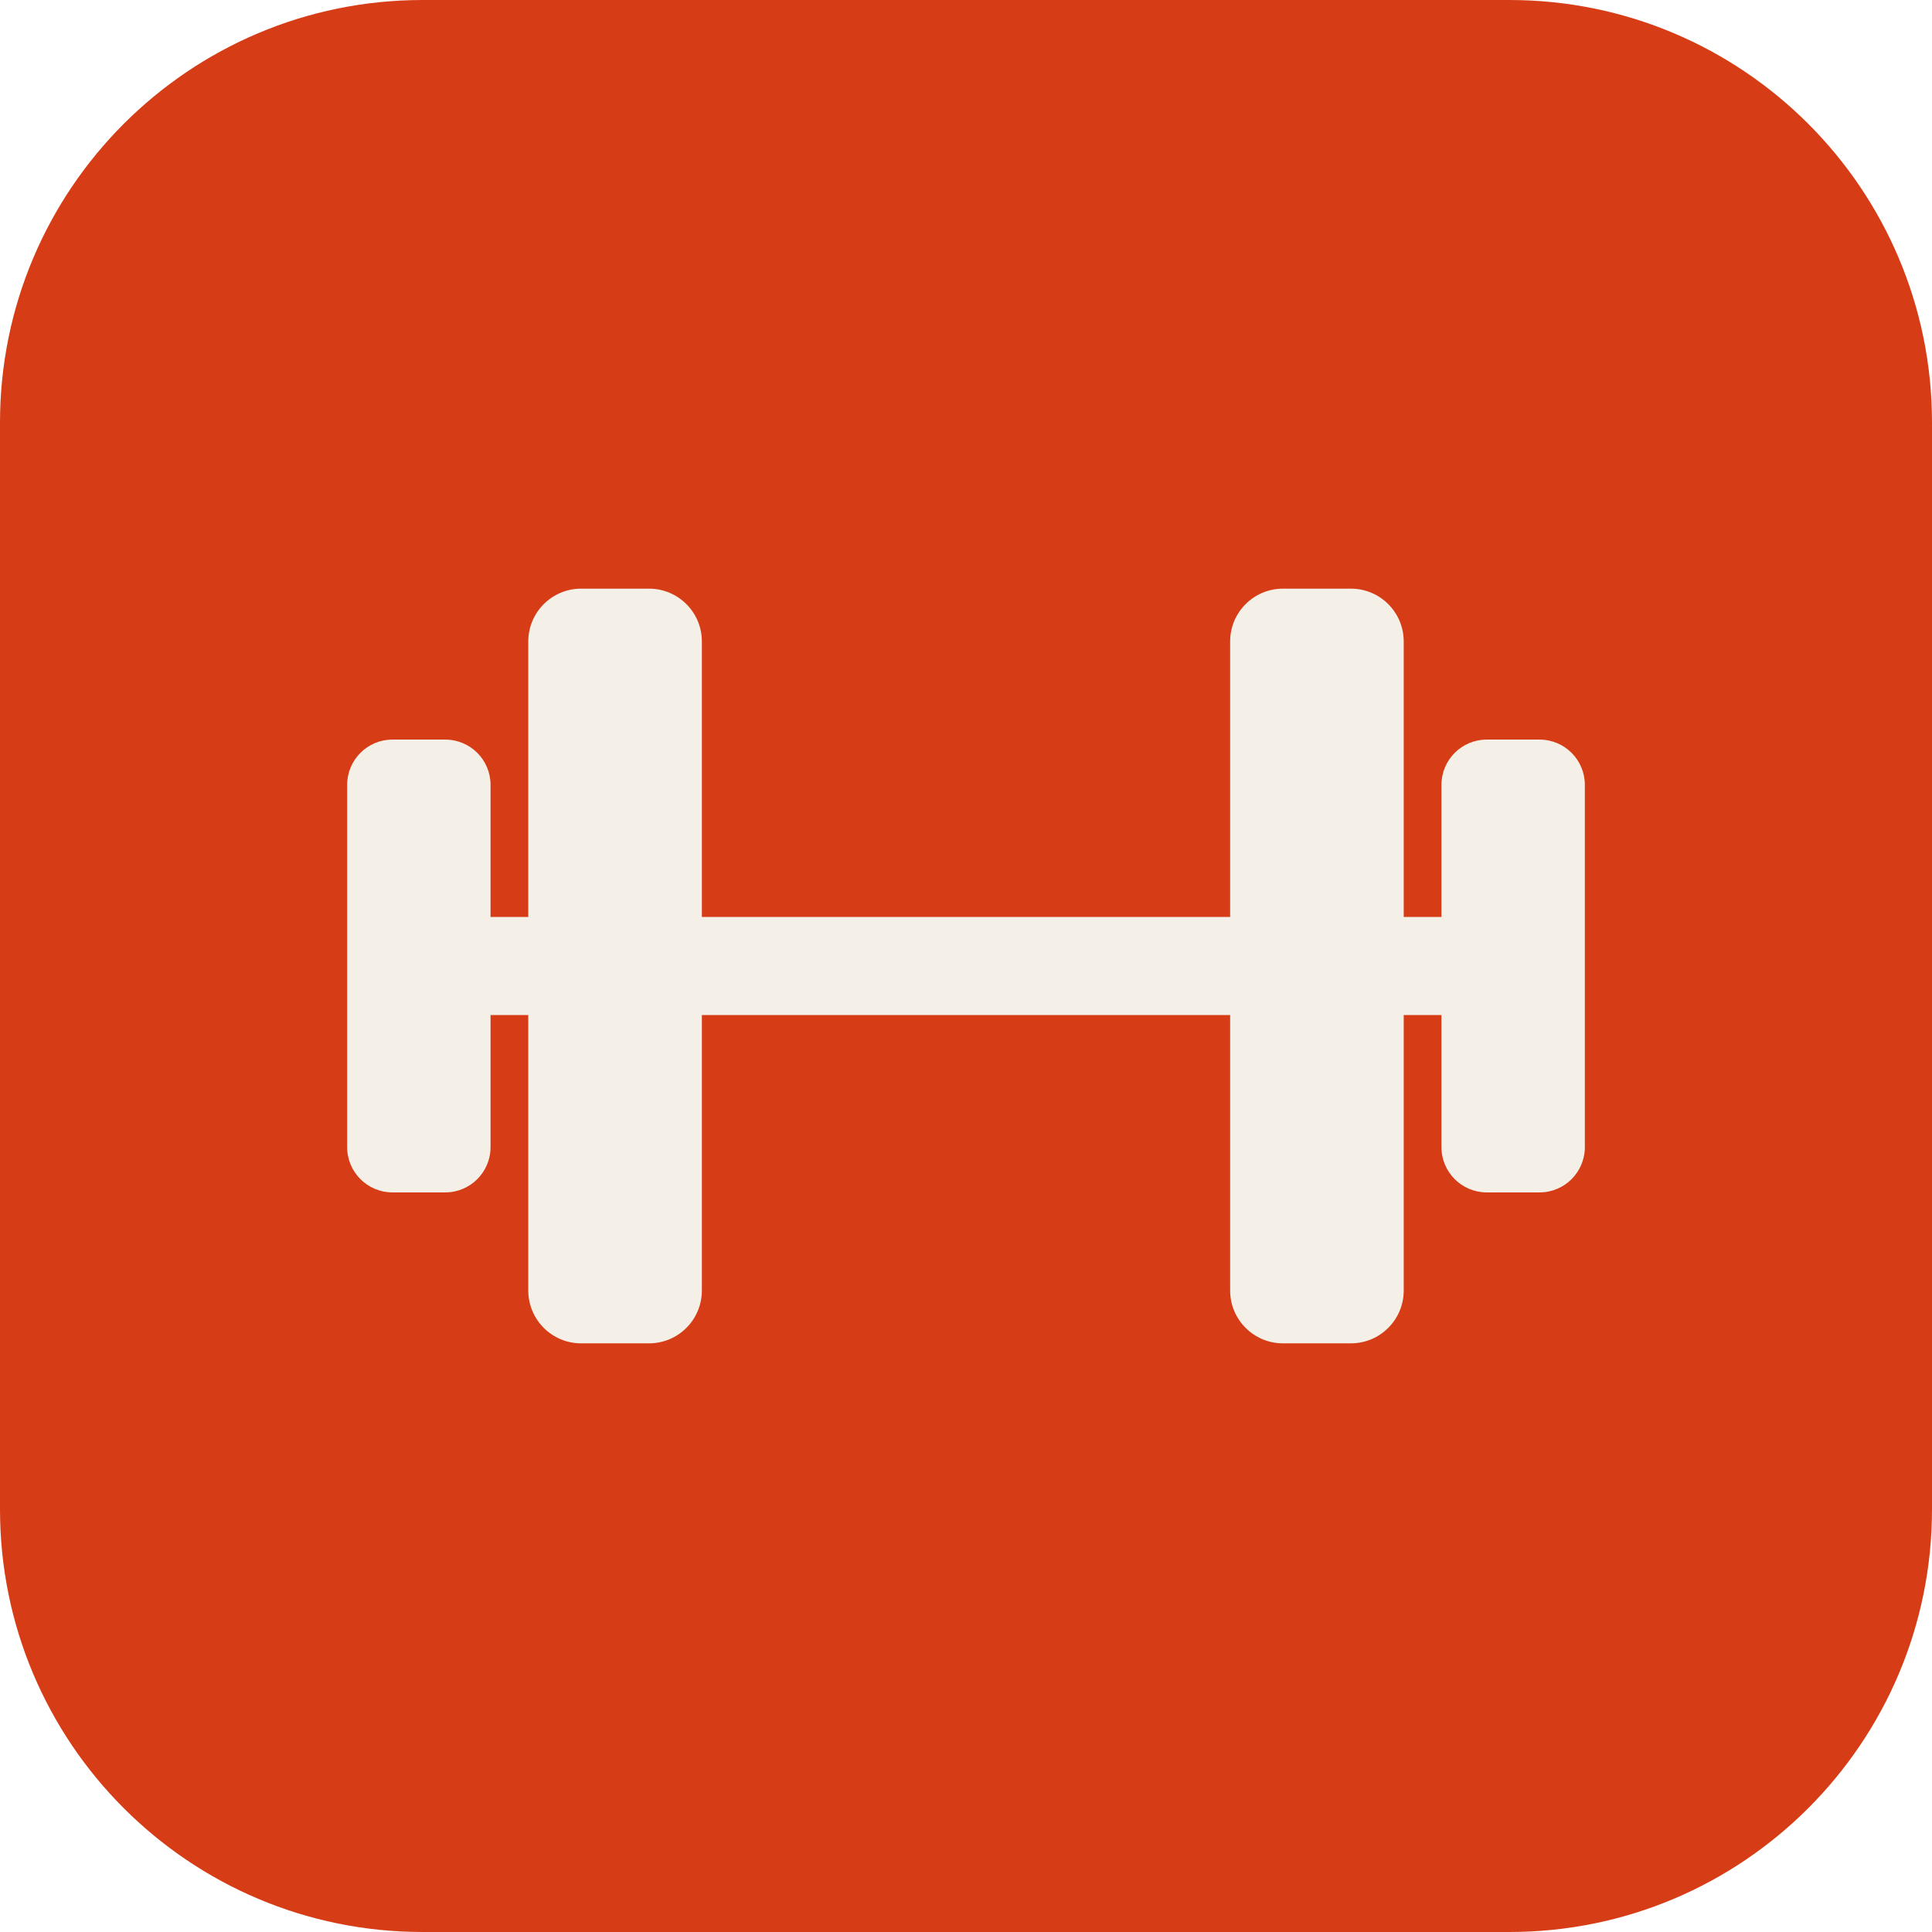
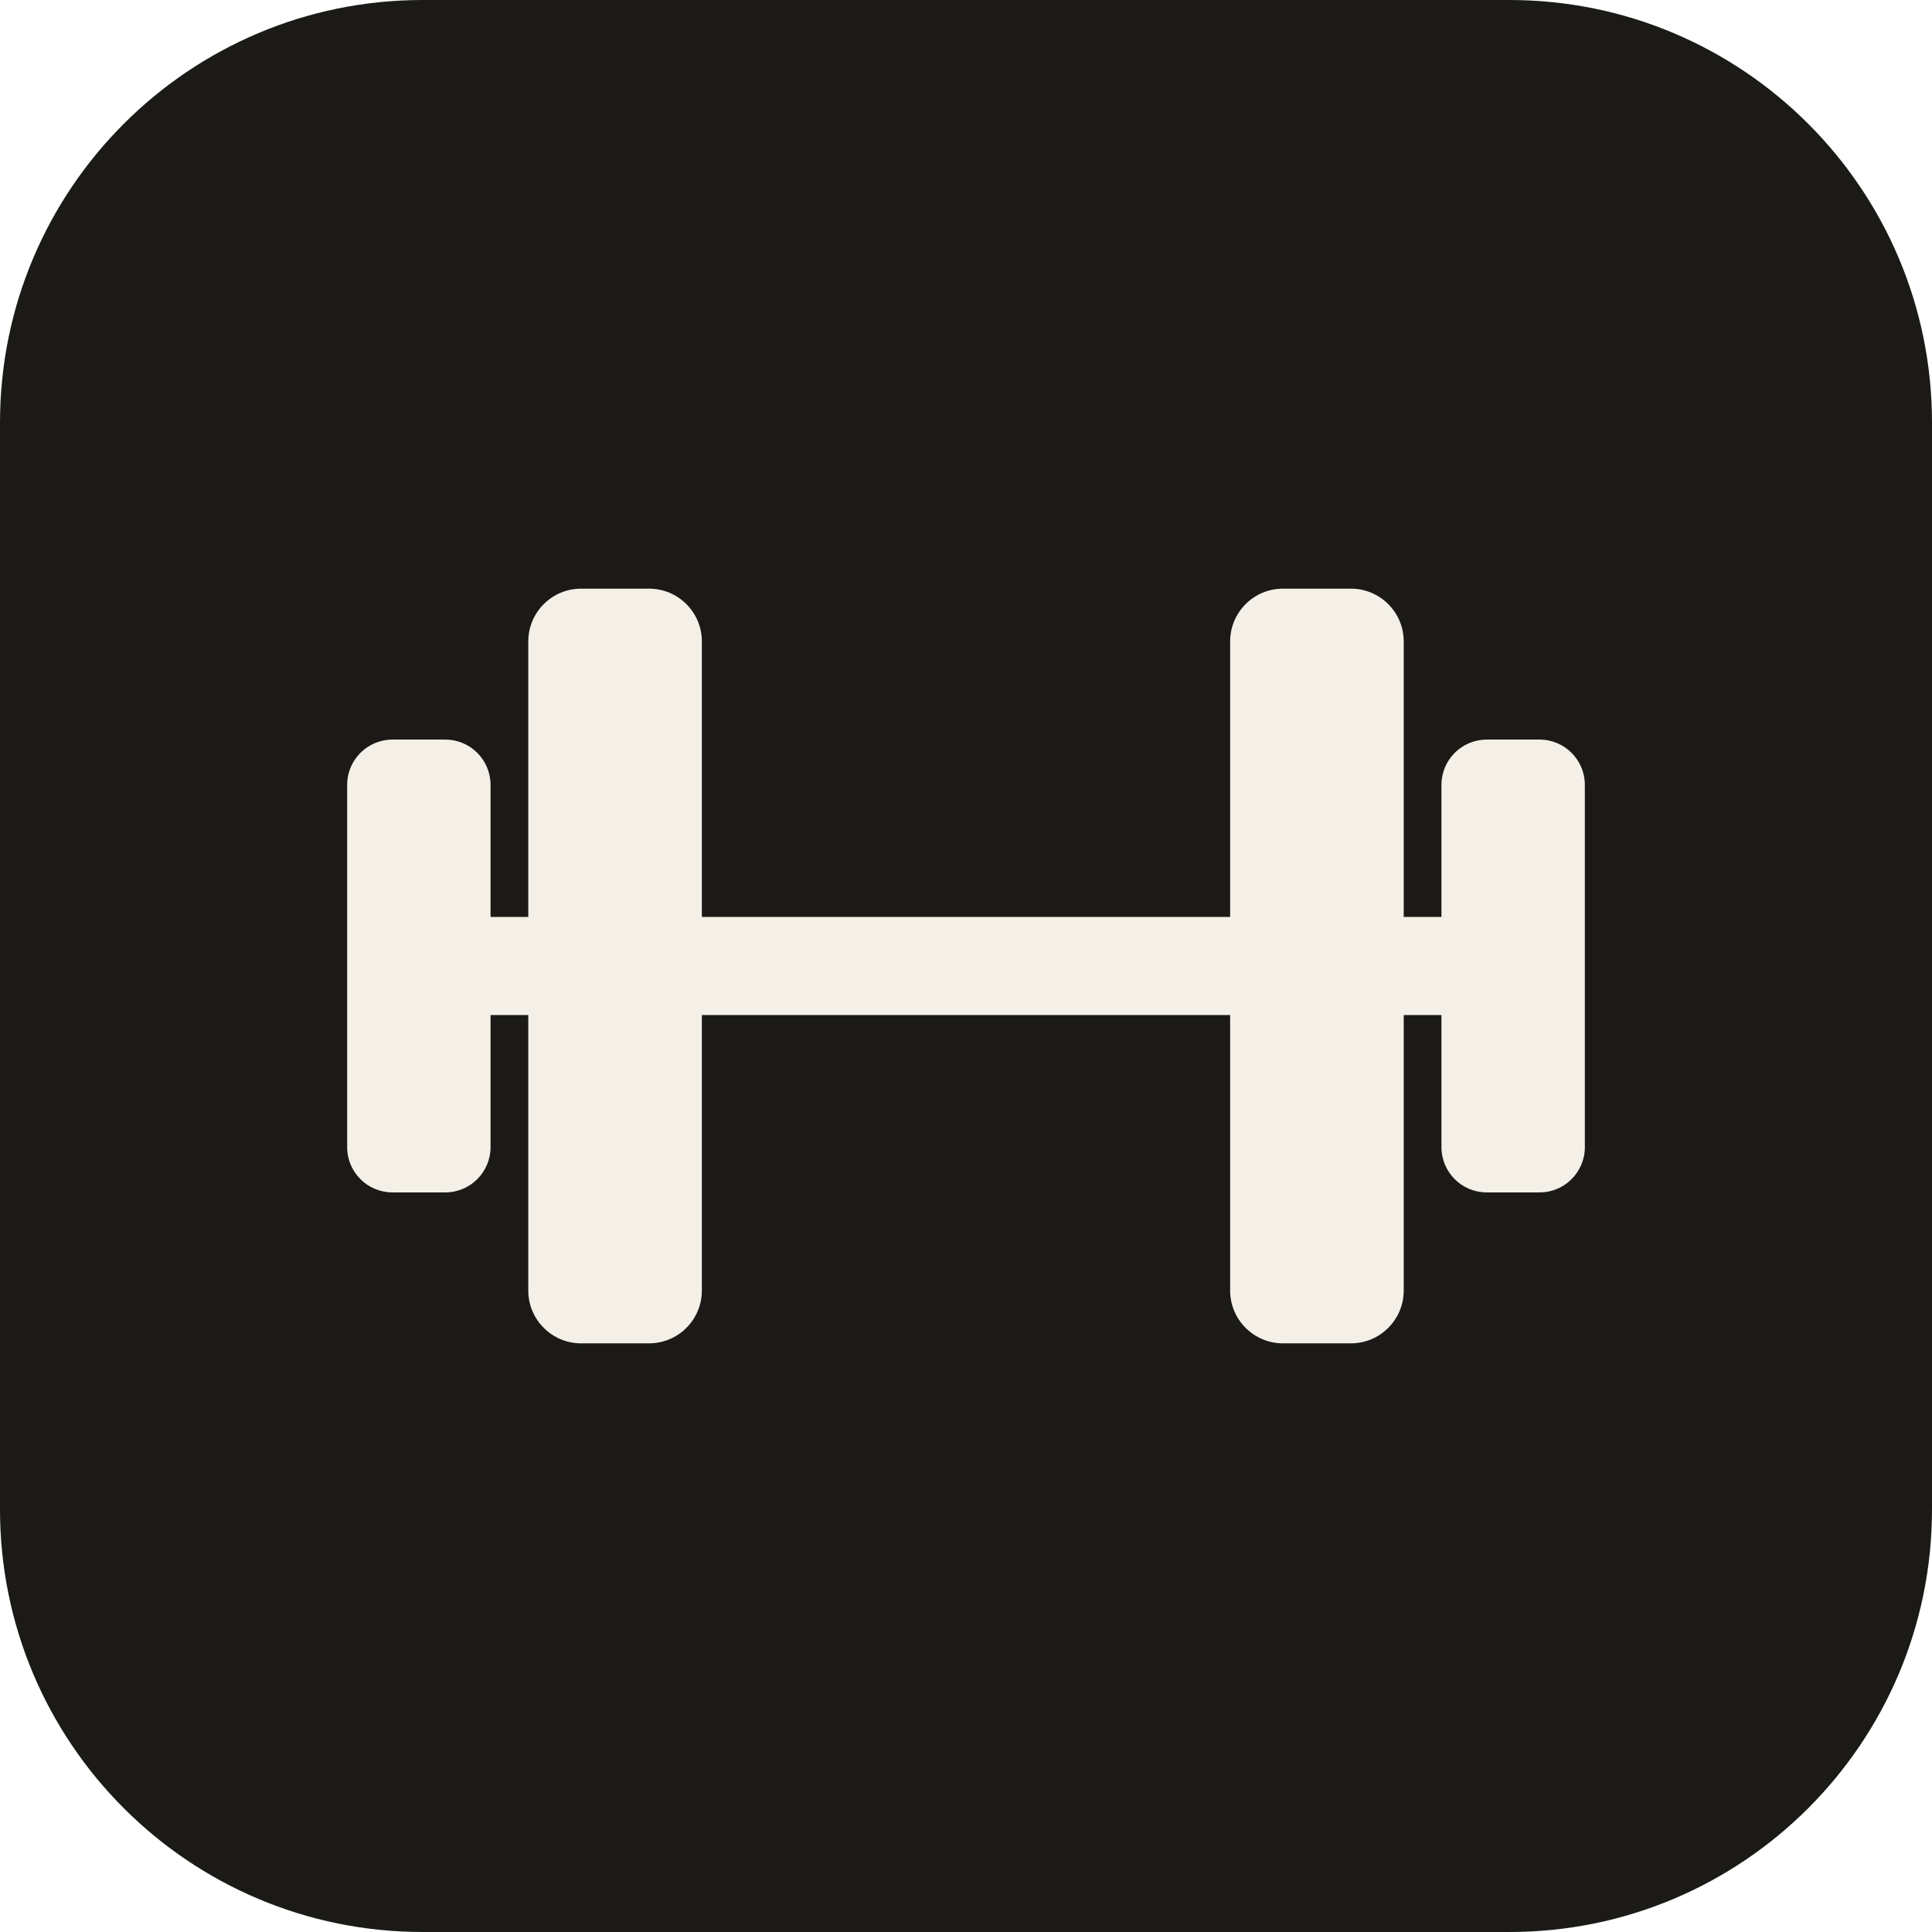
<svg xmlns="http://www.w3.org/2000/svg" width="512" height="512" viewBox="0 0 512 512" role="img" aria-label="J&amp;T 2.0">
-   <rect width="512" height="512" rx="112" fill="#d63d16" />
+   <rect width="512" height="512" rx="112" fill="#1b1a17" />
  <rect x="96" y="243" width="320" height="26" rx="13" fill="#f4f0e8" />
  <rect x="140" y="156" width="46" height="200" rx="14" fill="#f4f0e8" />
  <rect x="326" y="156" width="46" height="200" rx="14" fill="#f4f0e8" />
  <rect x="92" y="196" width="38" height="120" rx="12" fill="#f4f0e8" />
  <rect x="382" y="196" width="38" height="120" rx="12" fill="#f4f0e8" />
</svg>
